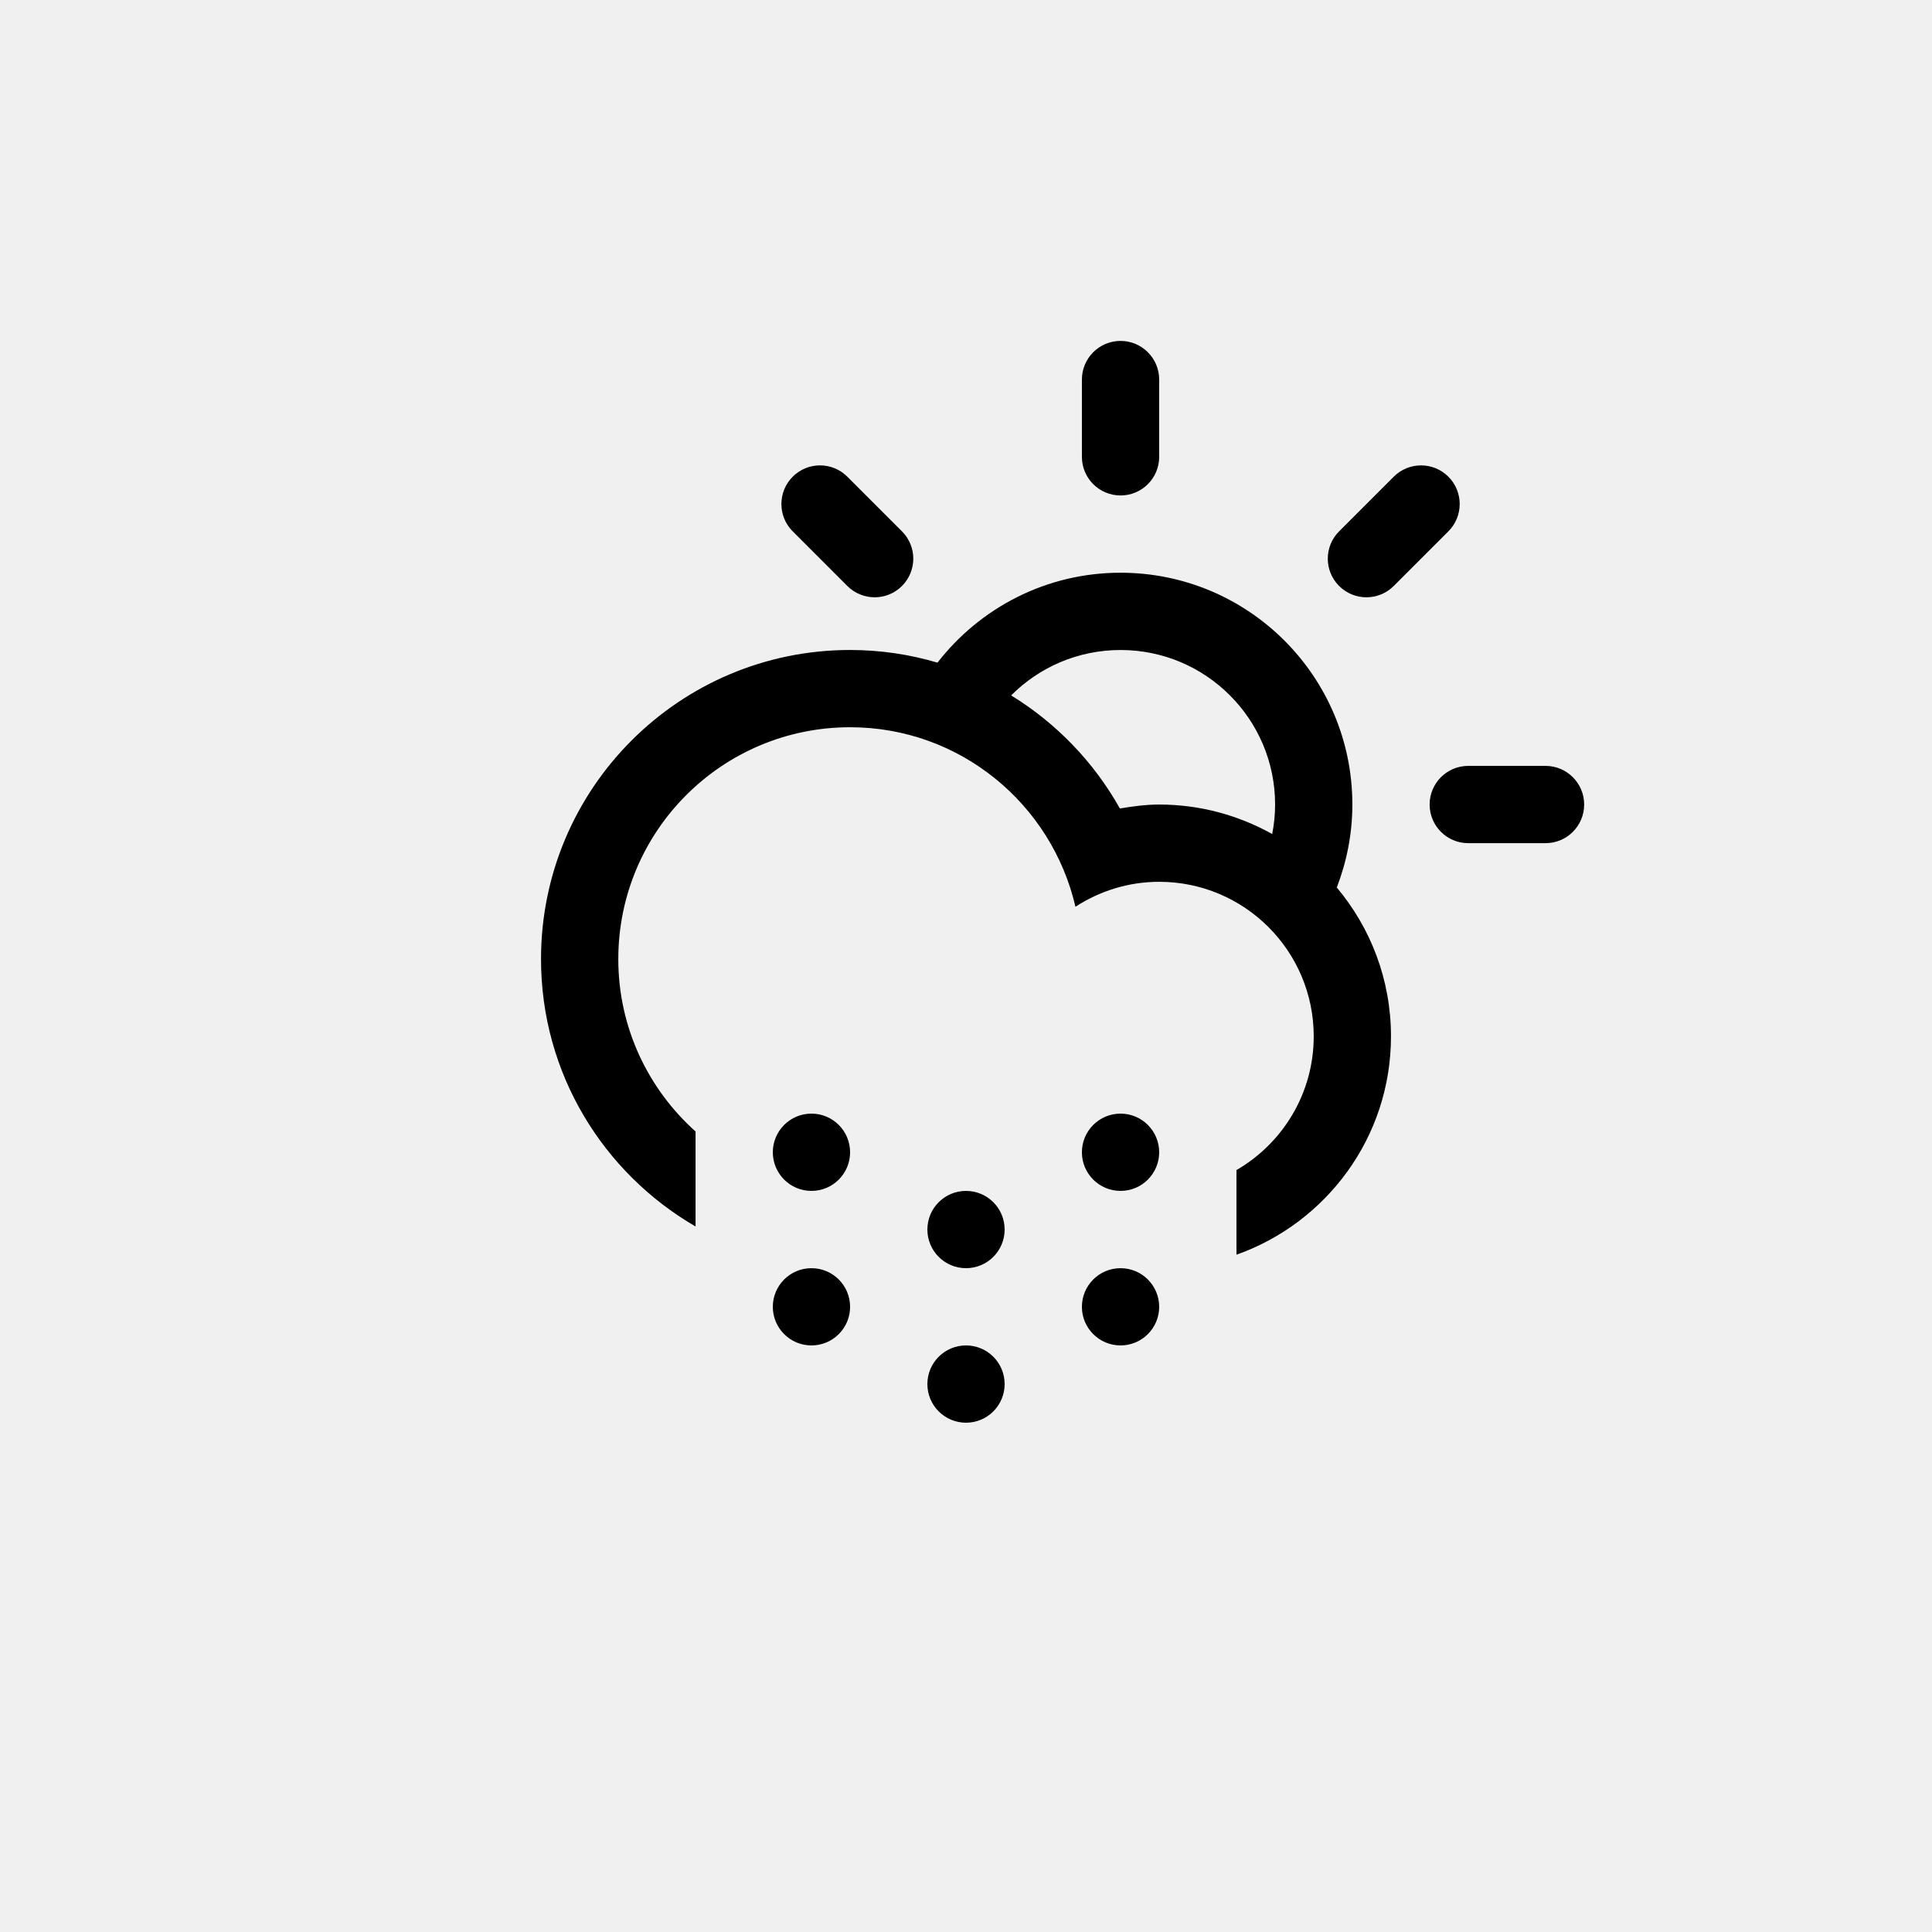
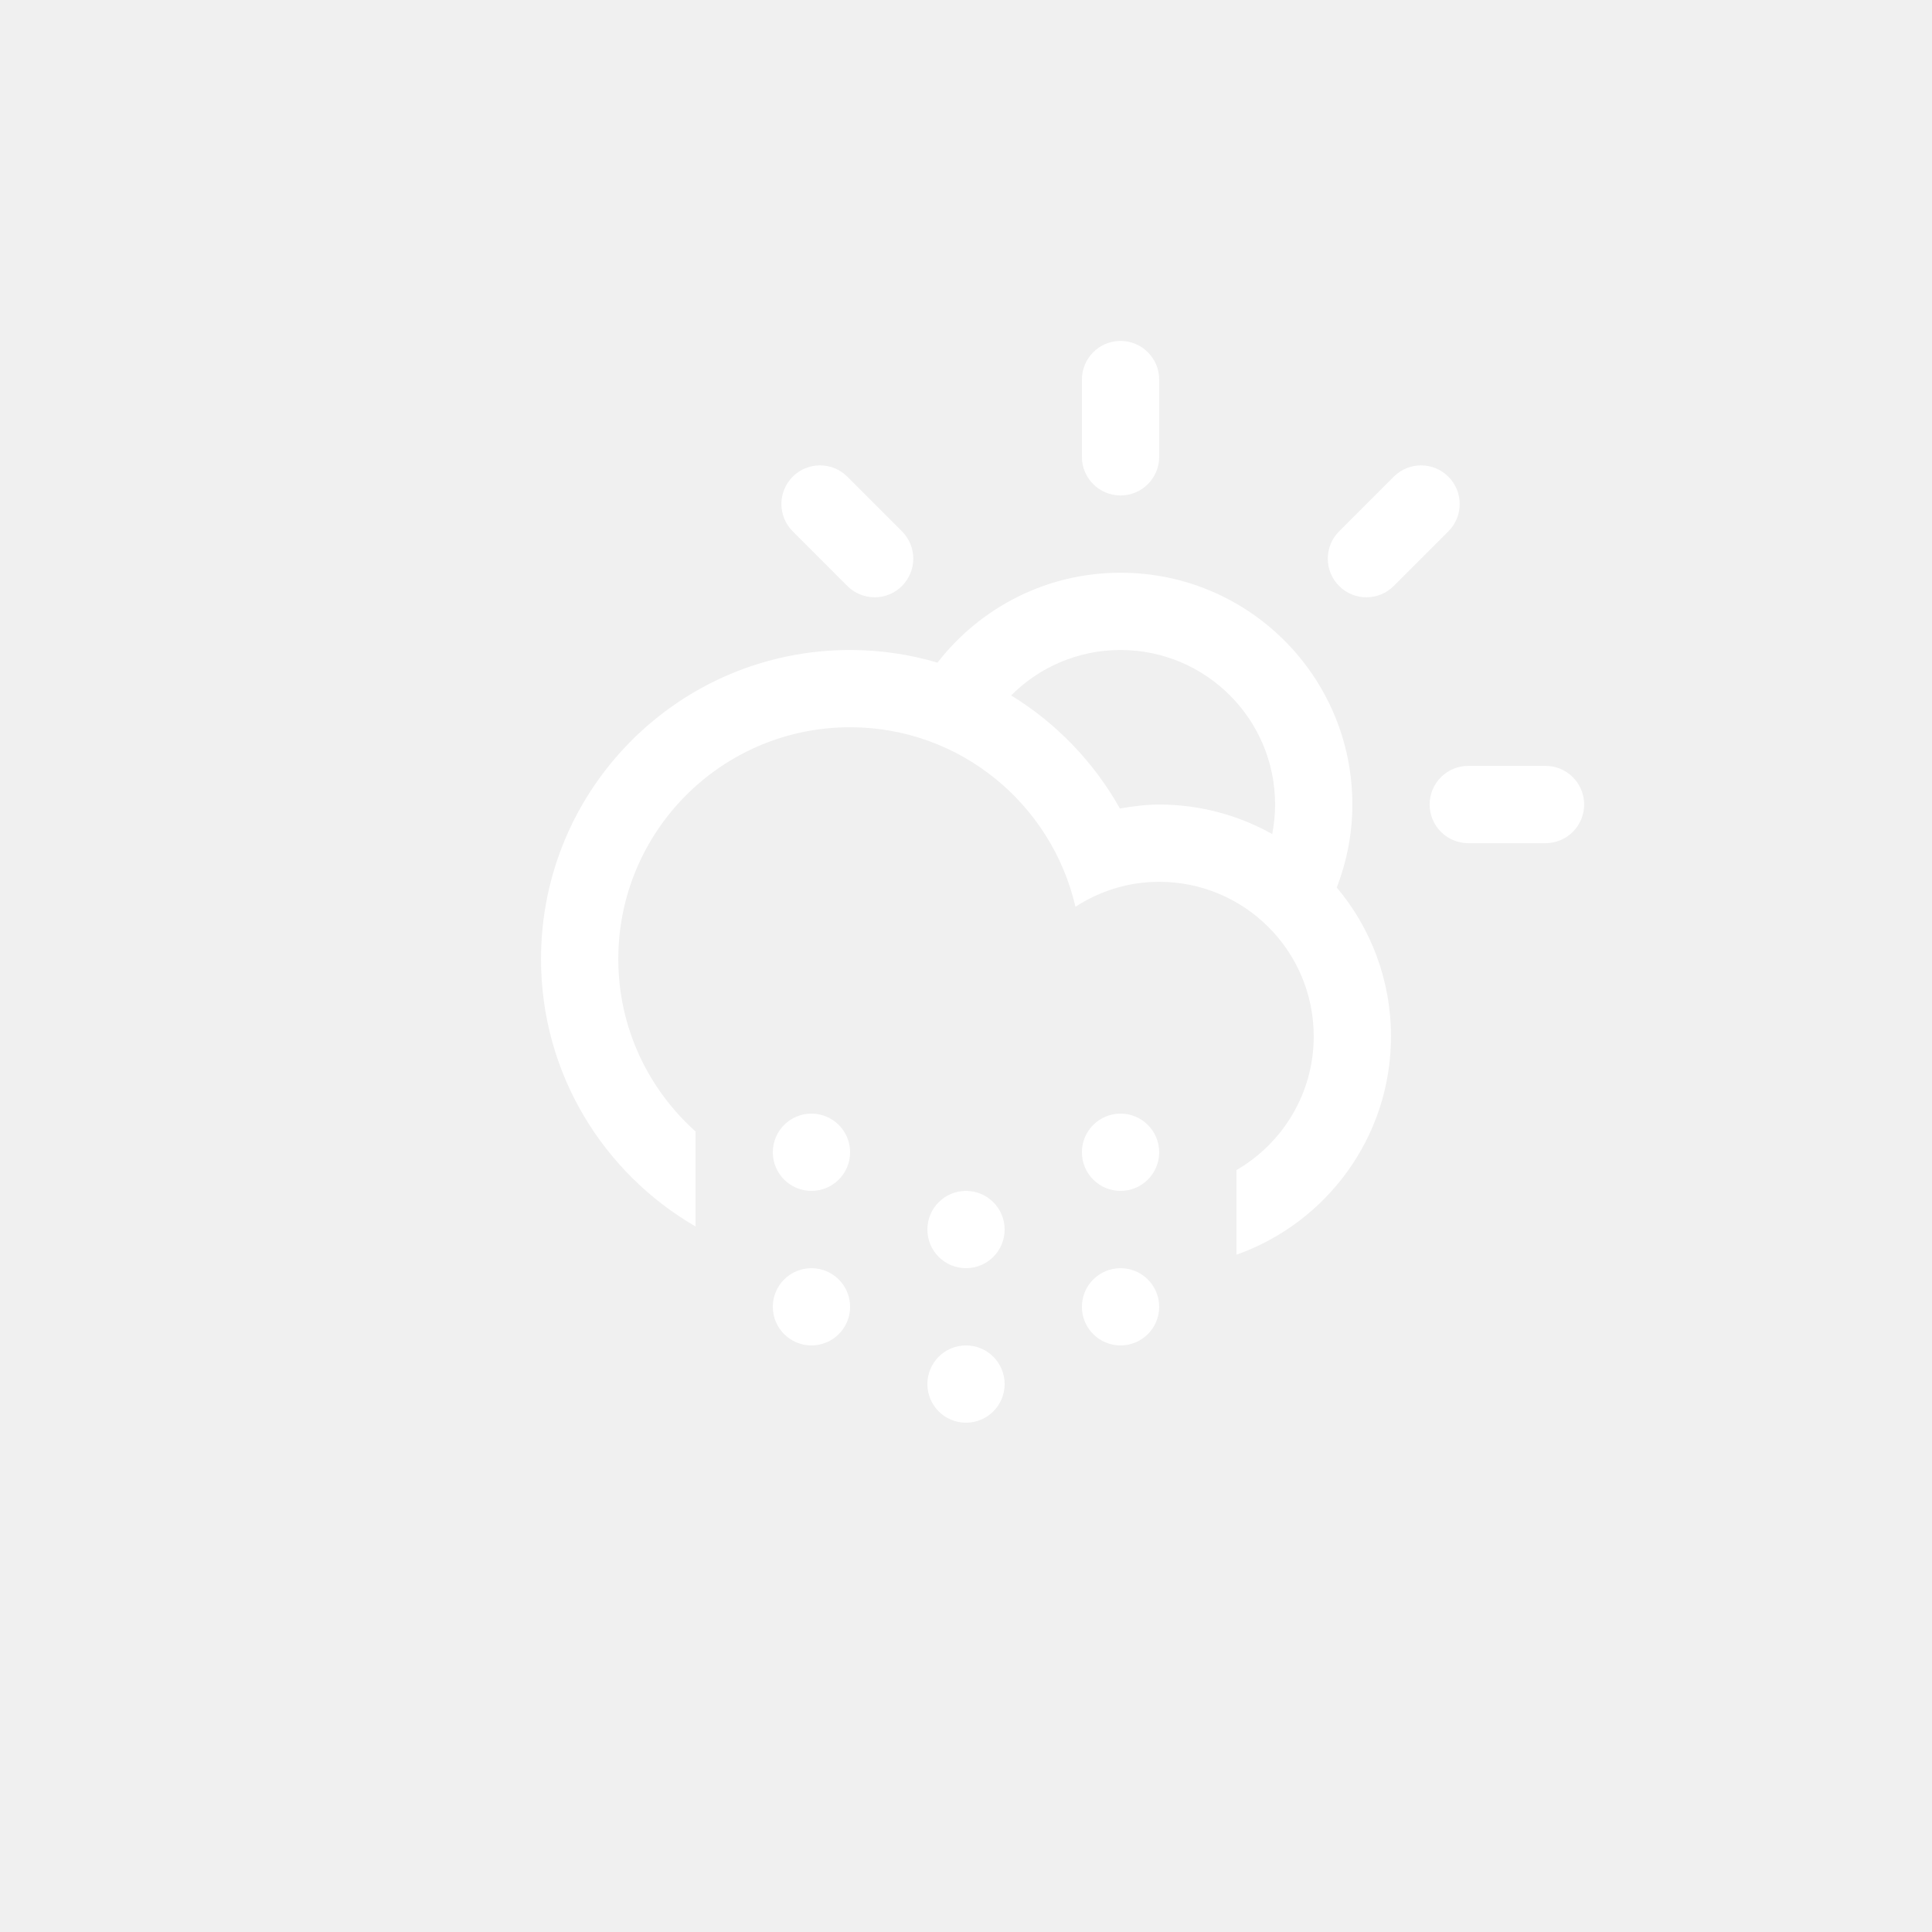
<svg xmlns="http://www.w3.org/2000/svg" version="1.1" id="Layer_1" x="0px" y="0px" width="100px" height="100px" viewBox="0 0 100 100" enable-background="new 0 0 100 100" xml:space="preserve">
-   <path fill-rule="evenodd" clip-rule="evenodd" d="M79.997,43.642h-4c-1.104,0-2-0.895-2-2c0-1.104,0.896-2,2-2h4  c1.104,0,1.999,0.896,1.999,2C81.996,42.748,81.101,43.642,79.997,43.642z M72.14,30.33c-0.781,0.781-2.047,0.781-2.828,0  s-0.781-2.047,0-2.828l2.828-2.828c0.781-0.781,2.047-0.781,2.828,0s0.781,2.047,0,2.828L72.14,30.33z M69.192,45.937L69.192,45.937  c1.749,2.084,2.805,4.77,2.805,7.704c0,5.223-3.342,9.652-7.998,11.303v-4.381c2.389-1.385,3.999-3.963,3.999-6.922  c0-4.417-3.581-7.999-7.999-7.999c-1.6,0-3.083,0.48-4.334,1.291c-1.231-5.316-5.973-9.291-11.664-9.291  c-6.627,0-11.998,5.373-11.998,12c0,3.549,1.55,6.729,3.999,8.924v4.916c-4.776-2.768-7.999-7.922-7.999-13.84  c0-8.836,7.162-15.999,15.998-15.999c1.572,0,3.09,0.232,4.523,0.655c2.195-2.828,5.618-4.654,9.475-4.654  c6.627,0,11.999,5.371,11.999,11.998C69.998,43.158,69.705,44.601,69.192,45.937z M57.999,33.644c-2.212,0-4.215,0.898-5.662,2.351  c2.34,1.435,4.285,3.453,5.629,5.853c0.664-0.113,1.337-0.205,2.033-0.205c2.125,0,4.118,0.559,5.85,1.527l0,0  c0.096-0.494,0.15-1.004,0.15-1.527C65.999,37.225,62.417,33.644,57.999,33.644z M57.999,25.645c-1.104,0-2-0.895-2-2v-3.999  c0-1.104,0.896-2,2-2c1.104,0,2,0.896,2,2v3.999C59.999,24.75,59.104,25.645,57.999,25.645z M43.858,30.33l-2.828-2.828  c-0.78-0.781-0.78-2.047,0-2.828c0.781-0.781,2.048-0.781,2.828,0l2.828,2.828c0.781,0.781,0.781,2.047,0,2.828  C45.906,31.111,44.64,31.111,43.858,30.33z M42.001,57.641c1.104,0,2,0.896,2,2c0,1.105-0.896,2-2,2c-1.104,0-2-0.895-2-2  C40.001,58.537,40.897,57.641,42.001,57.641z M42.001,65.641c1.104,0,2,0.895,2,2c0,1.104-0.896,1.998-2,1.998  c-1.104,0-2-0.895-2-1.998C40.001,66.535,40.897,65.641,42.001,65.641z M50.001,61.641c1.104,0,1.999,0.895,1.999,2  c0,1.104-0.896,2-1.999,2c-1.105,0-2-0.896-2-2C48.001,62.535,48.896,61.641,50.001,61.641z M50.001,69.639  c1.104,0,1.999,0.896,1.999,2c0,1.105-0.896,2-1.999,2c-1.105,0-2-0.895-2-2C48.001,70.535,48.896,69.639,50.001,69.639z   M57.999,57.641c1.104,0,2,0.896,2,2c0,1.105-0.896,2-2,2c-1.104,0-2-0.895-2-2C55.999,58.537,56.896,57.641,57.999,57.641z   M57.999,65.641c1.104,0,2,0.895,2,2c0,1.104-0.896,1.998-2,1.998c-1.104,0-2-0.895-2-1.998  C55.999,66.535,56.896,65.641,57.999,65.641z" />
+   <path fill="#fff" fill-rule="evenodd" clip-rule="evenodd" d="M79.997,43.642h-4c-1.104,0-2-0.895-2-2c0-1.104,0.896-2,2-2h4  c1.104,0,1.999,0.896,1.999,2C81.996,42.748,81.101,43.642,79.997,43.642z M72.14,30.33c-0.781,0.781-2.047,0.781-2.828,0  s-0.781-2.047,0-2.828l2.828-2.828c0.781-0.781,2.047-0.781,2.828,0s0.781,2.047,0,2.828L72.14,30.33z M69.192,45.937L69.192,45.937  c1.749,2.084,2.805,4.77,2.805,7.704c0,5.223-3.342,9.652-7.998,11.303v-4.381c2.389-1.385,3.999-3.963,3.999-6.922  c0-4.417-3.581-7.999-7.999-7.999c-1.6,0-3.083,0.48-4.334,1.291c-1.231-5.316-5.973-9.291-11.664-9.291  c-6.627,0-11.998,5.373-11.998,12c0,3.549,1.55,6.729,3.999,8.924v4.916c-4.776-2.768-7.999-7.922-7.999-13.84  c0-8.836,7.162-15.999,15.998-15.999c1.572,0,3.09,0.232,4.523,0.655c2.195-2.828,5.618-4.654,9.475-4.654  c6.627,0,11.999,5.371,11.999,11.998C69.998,43.158,69.705,44.601,69.192,45.937z M57.999,33.644c-2.212,0-4.215,0.898-5.662,2.351  c2.34,1.435,4.285,3.453,5.629,5.853c0.664-0.113,1.337-0.205,2.033-0.205c2.125,0,4.118,0.559,5.85,1.527l0,0  c0.096-0.494,0.15-1.004,0.15-1.527C65.999,37.225,62.417,33.644,57.999,33.644z M57.999,25.645c-1.104,0-2-0.895-2-2v-3.999  c0-1.104,0.896-2,2-2c1.104,0,2,0.896,2,2v3.999C59.999,24.75,59.104,25.645,57.999,25.645z M43.858,30.33l-2.828-2.828  c-0.78-0.781-0.78-2.047,0-2.828c0.781-0.781,2.048-0.781,2.828,0l2.828,2.828c0.781,0.781,0.781,2.047,0,2.828  C45.906,31.111,44.64,31.111,43.858,30.33z M42.001,57.641c1.104,0,2,0.896,2,2c0,1.105-0.896,2-2,2c-1.104,0-2-0.895-2-2  C40.001,58.537,40.897,57.641,42.001,57.641z M42.001,65.641c1.104,0,2,0.895,2,2c0,1.104-0.896,1.998-2,1.998  c-1.104,0-2-0.895-2-1.998C40.001,66.535,40.897,65.641,42.001,65.641z M50.001,61.641c1.104,0,1.999,0.895,1.999,2  c0,1.104-0.896,2-1.999,2c-1.105,0-2-0.896-2-2C48.001,62.535,48.896,61.641,50.001,61.641z M50.001,69.639  c1.104,0,1.999,0.896,1.999,2c0,1.105-0.896,2-1.999,2c-1.105,0-2-0.895-2-2C48.001,70.535,48.896,69.639,50.001,69.639z   M57.999,57.641c1.104,0,2,0.896,2,2c0,1.105-0.896,2-2,2c-1.104,0-2-0.895-2-2C55.999,58.537,56.896,57.641,57.999,57.641z   M57.999,65.641c1.104,0,2,0.895,2,2c0,1.104-0.896,1.998-2,1.998c-1.104,0-2-0.895-2-1.998  C55.999,66.535,56.896,65.641,57.999,65.641z" />
</svg>
